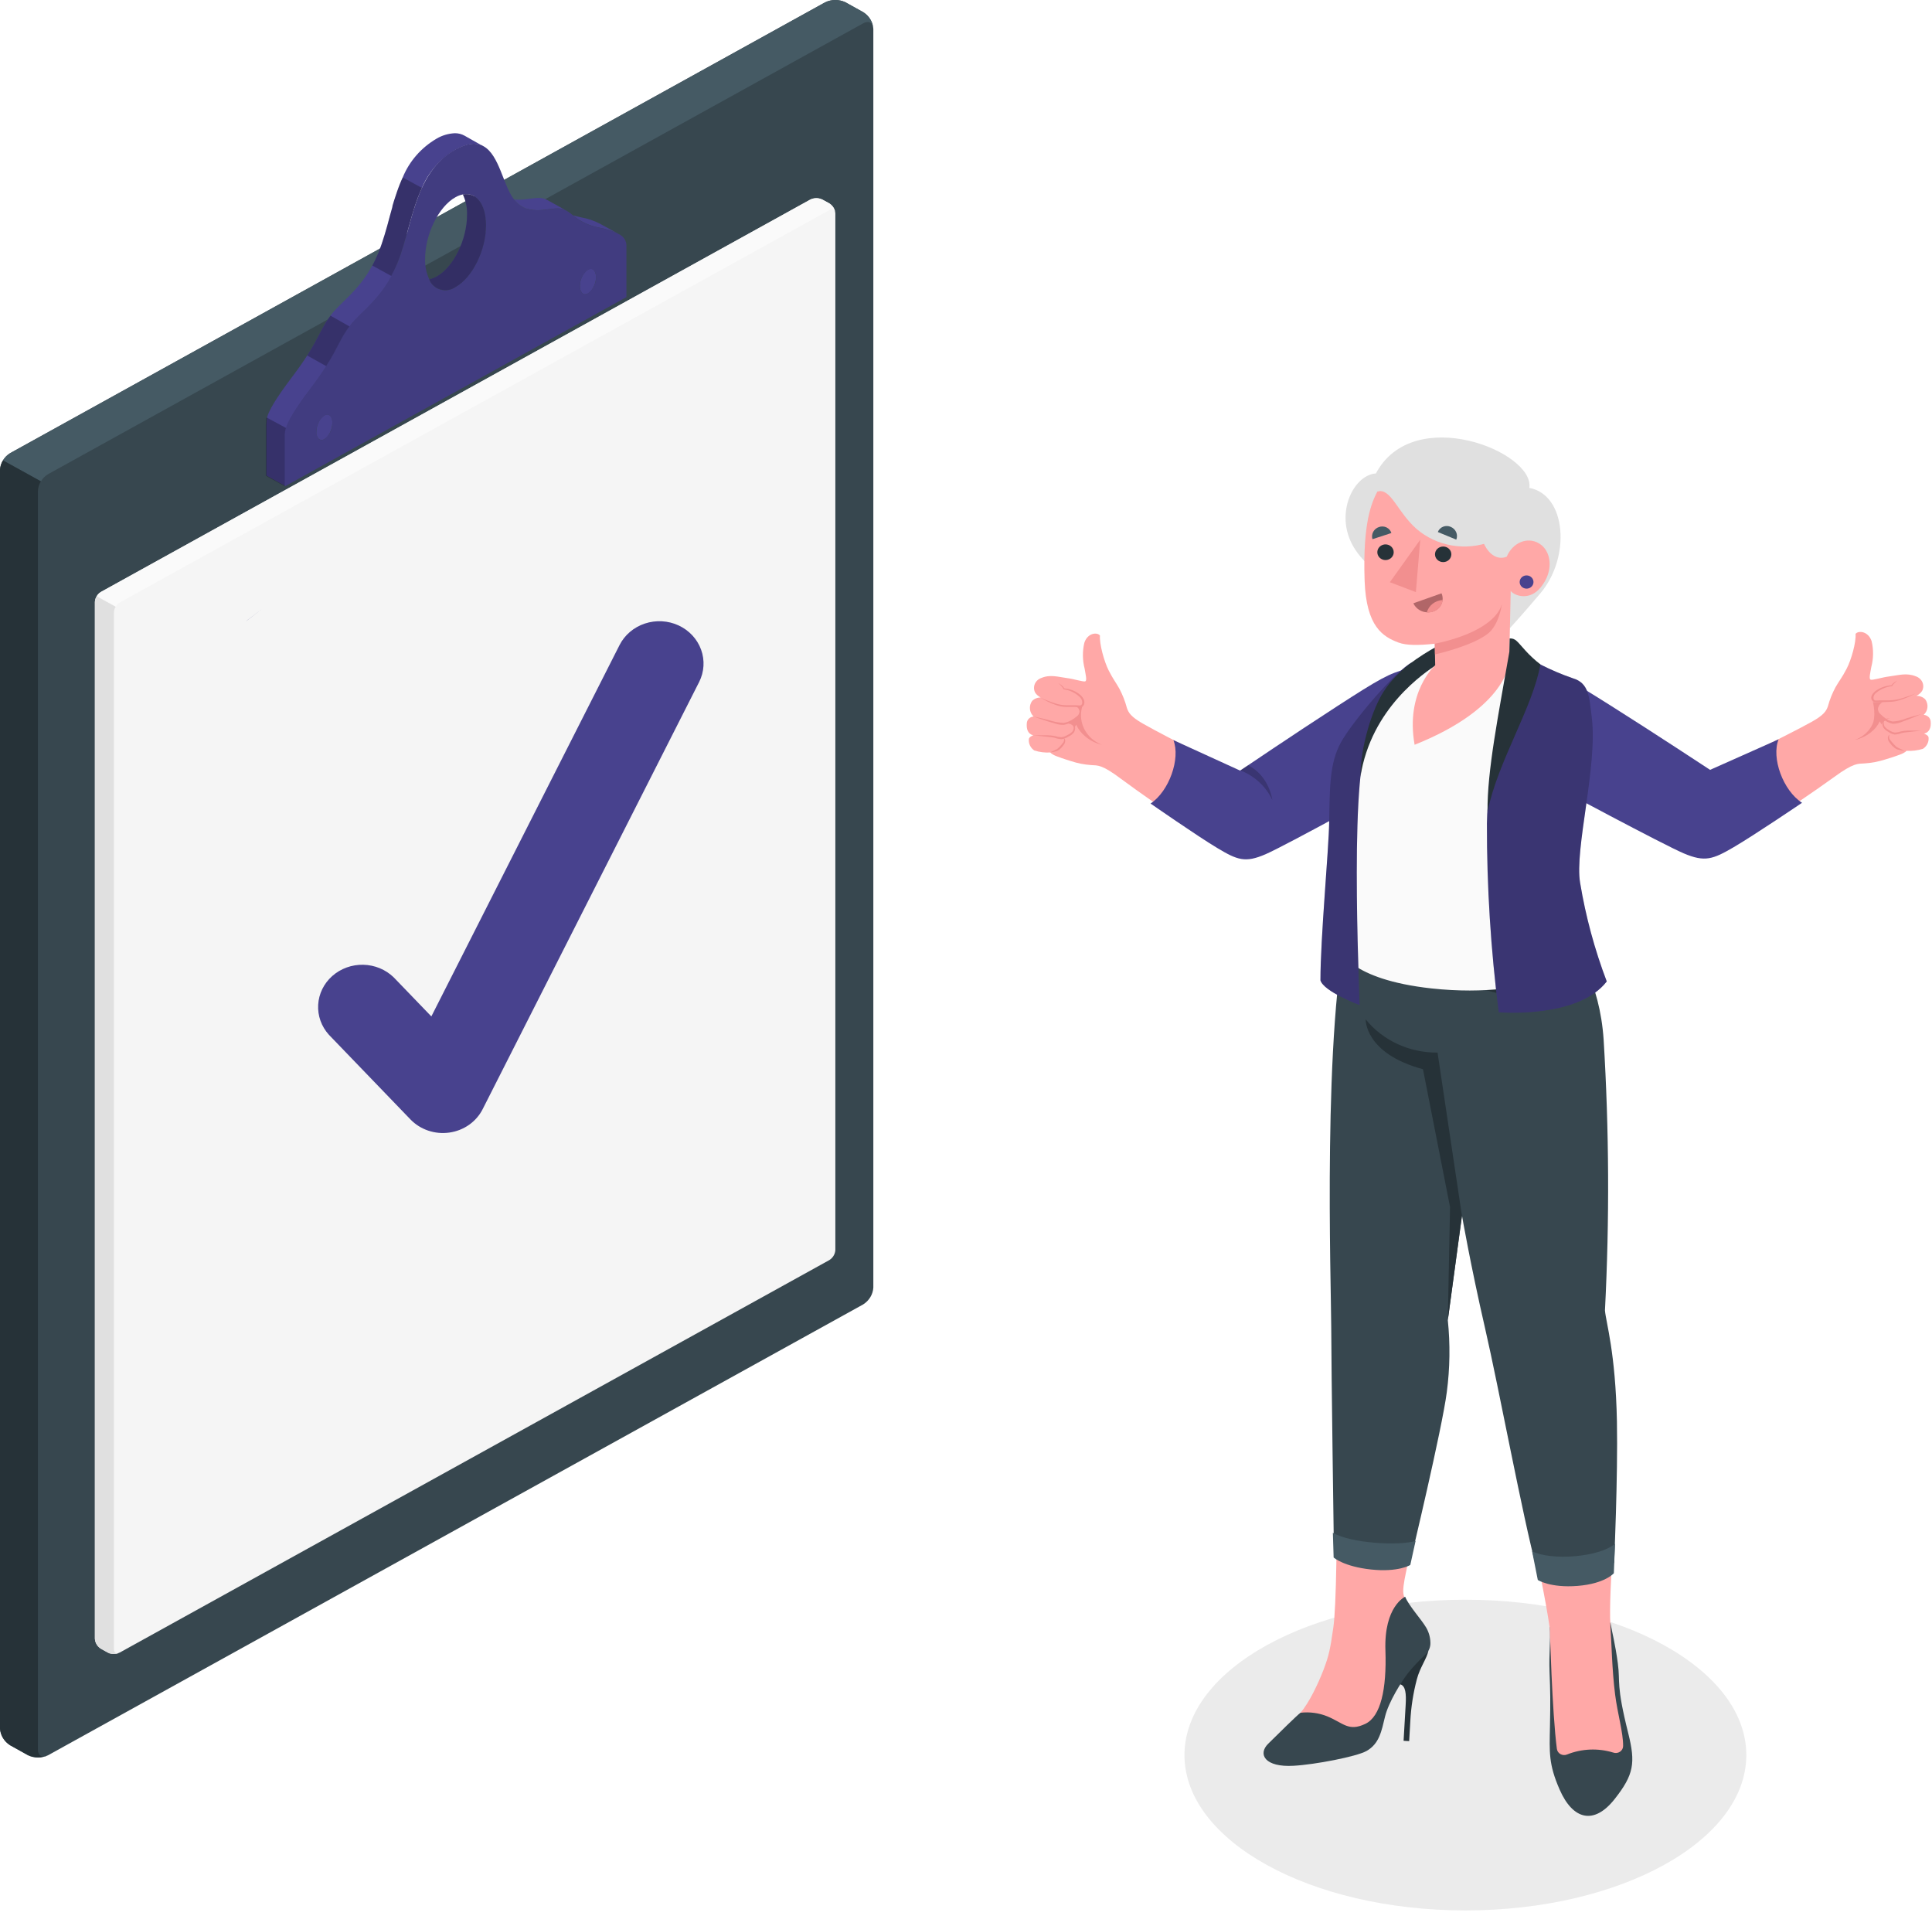
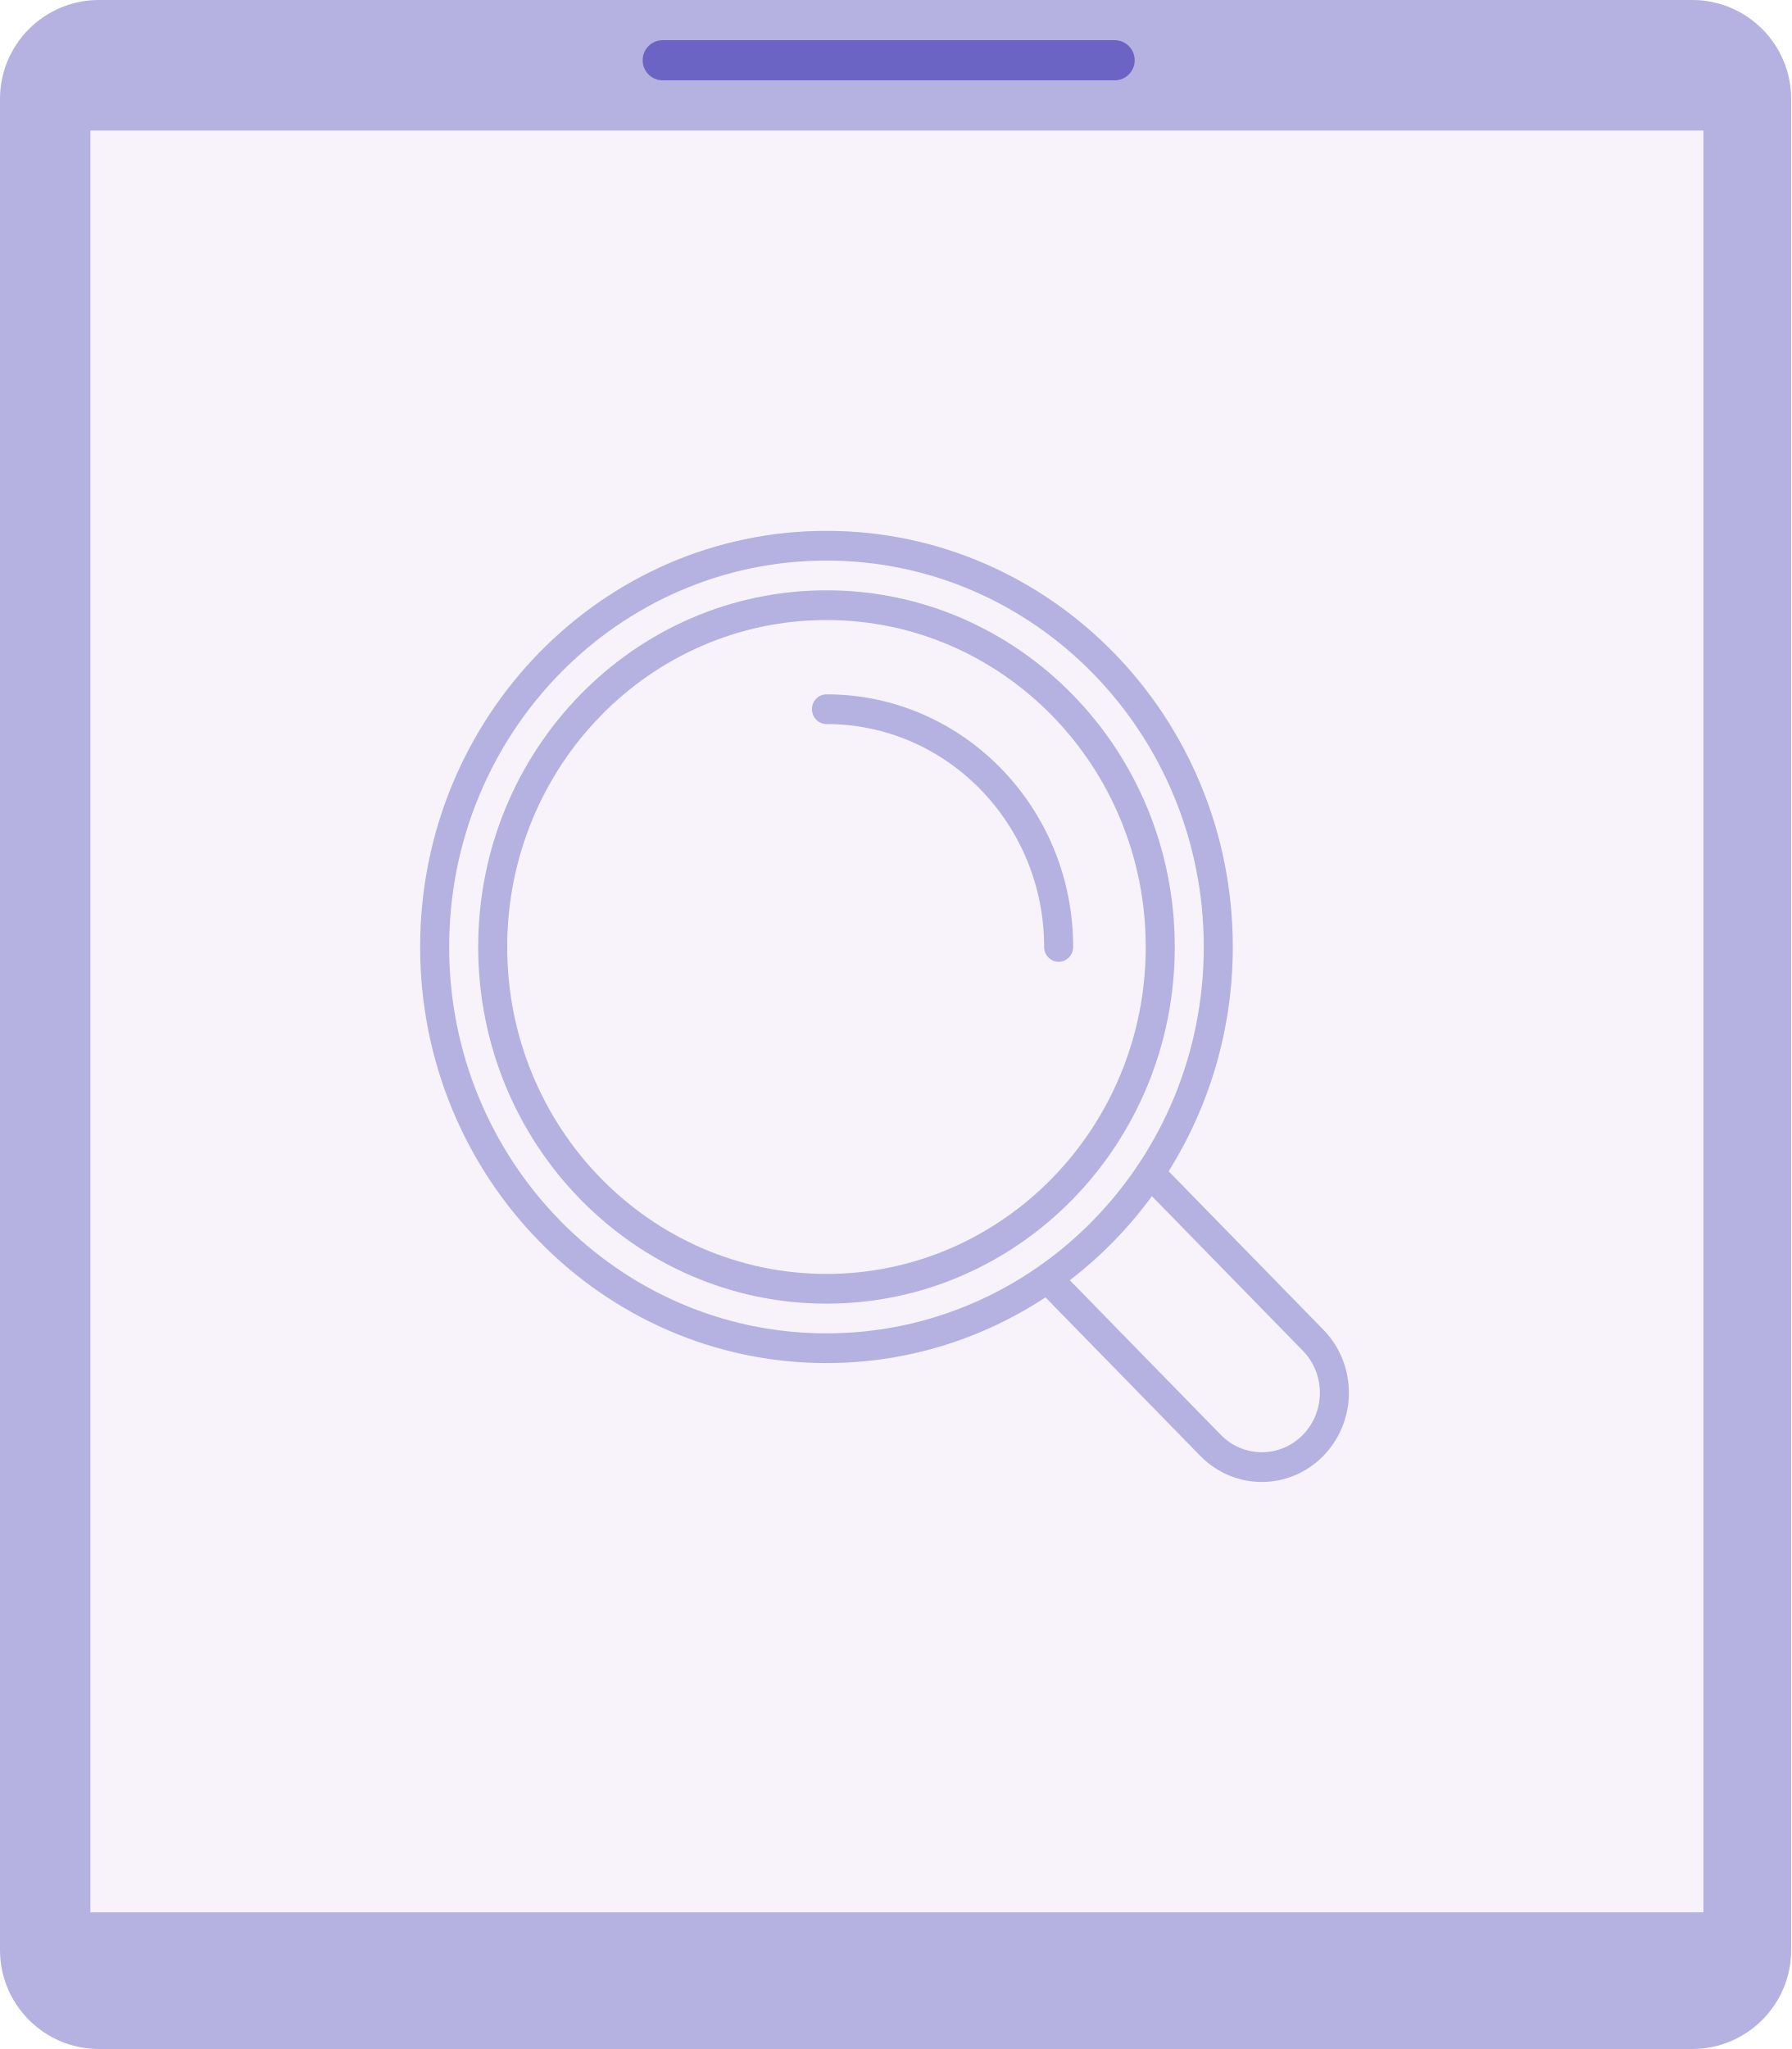
- <svg xmlns="http://www.w3.org/2000/svg" width="350" height="347" viewBox="0 0 350 347" fill="none">
-   <path d="M265.47 346.051C293.577 346.051 316.362 333.452 316.362 317.91C316.362 302.368 293.577 289.769 265.47 289.769C237.363 289.769 214.578 302.368 214.578 317.91C214.578 333.452 237.363 346.051 265.47 346.051Z" fill="#EBEBEB" />
-   <path d="M291.748 293.938C292.04 295.686 292.605 297.713 293.085 301.283C293.565 304.853 292.725 304.984 294.97 313.946C296.315 319.33 296.006 321.447 292.494 325.895C288.732 330.647 284.928 329.596 282.555 324.188C280.525 319.56 280.696 317.434 280.79 312.699C280.884 307.964 280.859 306.568 280.713 302.81C280.585 299.486 280.927 297.229 280.765 294.677L291.748 293.938Z" fill="#37474F" />
-   <path d="M292.596 306.962C292.014 302.35 291.954 297.582 291.739 294.472C291.337 287.504 293.102 273.774 292.288 263.286L273.91 261.136C274.441 265.239 279.136 283.787 280.764 294.964C280.764 294.964 281.167 310.097 282.041 316.778C282.064 316.976 282.135 317.166 282.249 317.333C282.362 317.5 282.516 317.639 282.696 317.738C282.876 317.838 283.078 317.896 283.285 317.907C283.493 317.919 283.701 317.883 283.891 317.803C286.542 316.743 289.499 316.618 292.236 317.451C292.437 317.525 292.654 317.552 292.868 317.528C293.082 317.505 293.287 317.431 293.465 317.315C293.643 317.199 293.788 317.043 293.889 316.86C293.99 316.678 294.043 316.475 294.044 316.269C294.061 313.807 293.033 310.417 292.596 306.962Z" fill="#FFA8A7" />
-   <path d="M242.176 263.672C242.245 278.165 242.091 291 241.551 294.759C241.011 298.517 240.788 299.789 239.786 302.416C238.783 305.042 237.096 308.554 235.588 310.245C235.588 310.245 231.261 314.66 232.229 315.12C233.197 315.579 242.245 316.49 246.297 315.317C250.35 314.143 250.787 310.852 252.166 304.837C253.545 298.821 254.736 290.064 254.736 290.064C254.548 289.743 254.407 289.397 254.317 289.039C253.777 287.307 255.43 282.802 255.85 278.427L242.176 263.672Z" fill="#FFA8A7" />
-   <path d="M258.763 299.018C258.497 300.421 257.238 302.013 256.672 304.196C256.017 306.689 255.621 309.237 255.49 311.804L255.284 315.382L254.273 315.325C254.273 315.325 254.53 310.795 254.65 308.809C254.77 306.823 254.65 305.362 253.656 305.091C253.699 305.091 253.853 298.764 258.763 299.018Z" fill="#263238" />
-   <path d="M254.556 289.228C255.215 290.869 257.417 293.224 258.36 294.808C258.844 295.64 259.109 296.572 259.131 297.525C259.15 297.918 259.084 298.31 258.937 298.678C258.789 299.045 258.563 299.379 258.274 299.658C257.143 300.7 256.089 301.816 255.121 302.998C253.879 304.591 251.557 308.308 250.914 310.934C250.272 313.561 249.895 315.858 247.539 317.18C245.705 318.197 238.174 319.642 234.362 319.847C229.153 320.159 227.807 317.762 229.752 315.85C231.697 313.938 235.004 310.655 235.604 310.245C237.249 310.054 238.917 310.278 240.445 310.893C243.358 312.092 244.283 313.716 247.342 312.256C250.118 310.934 251.223 306.027 250.983 298.961C250.7 290.943 254.556 289.228 254.556 289.228Z" fill="#37474F" />
-   <path d="M280.053 161.219C280.387 163.041 280.773 164.748 281.45 165.659C285.596 171.231 289.812 177.969 290.514 188.317C291.511 204.649 291.591 221.021 290.754 237.361C290.934 239.568 292.673 244.919 292.922 257.492C293.11 267.521 292.416 283.097 292.416 283.097C292.416 283.097 284.894 286.577 278.382 284.18C275.812 274.603 271.571 251.599 269.044 240.644C266.388 229.097 264.854 220.209 264.854 220.209L262.284 239.125C262.733 243.459 262.673 247.828 262.104 252.149C261.247 258.838 255.592 282.424 255.592 282.424C255.592 282.424 247.256 284.886 241.653 281.086C241.653 281.086 241.173 247.701 241.164 240.332C241.156 232.962 239.528 185.552 244.369 166.315C244.554 164.828 244.657 163.332 244.677 161.834C250.178 166.217 272.694 165.913 280.053 161.219Z" fill="#37474F" />
-   <path d="M292.57 279.634C289.708 282.096 280.969 282.744 277.551 280.979L278.587 286.191C278.587 286.191 280.841 287.668 285.81 287.266C290.779 286.864 292.364 284.968 292.364 284.968L292.57 279.634Z" fill="#455A64" />
-   <path d="M256.448 279.117C253.483 280.052 244.684 279.56 241.463 277.64L241.6 282.121C241.6 282.121 243.408 283.762 248.368 284.295C253.329 284.829 255.488 283.475 255.488 283.475L256.448 279.117Z" fill="#455A64" />
-   <path d="M264.838 220.209L260.426 190.664C257.918 190.69 255.438 190.161 253.179 189.118C250.92 188.074 248.943 186.545 247.403 184.649C247.403 184.649 247.188 190.829 257.787 193.676L262.687 218.633L262.285 239.15L264.838 220.209Z" fill="#263238" />
-   <path d="M244.446 165.954C244.446 165.954 249.784 169.844 262.37 169.343C274.956 168.843 281.073 165.035 280.987 164.822C280.598 163.802 280.311 162.75 280.13 161.678C280.13 161.498 280.062 161.334 280.045 161.219C272.685 165.913 250.169 166.217 244.686 161.834C244.686 161.834 244.617 164.715 244.438 165.938L244.446 165.954Z" fill="#263238" />
-   <path d="M271.554 165.7C270.106 168.58 267.956 174.62 267.793 178.773C269.818 179.698 272.035 180.172 274.279 180.16C274.279 180.16 275.135 172.897 273.756 166.676L271.554 165.7Z" fill="#263238" />
-   <path d="M275.237 164.116C277.465 166.496 281.303 171.724 282.665 175.663C280.987 177.09 278.996 178.139 276.839 178.732C276.839 178.732 273.892 171.986 273.412 165.642L275.237 164.116Z" fill="#263238" />
-   <path d="M246.845 125.446C241.361 128.942 228.536 137.452 224.723 140.16C224.723 140.16 211.794 133.792 207.005 131.051C204.897 129.836 204.435 129.114 204.143 128.22C203.826 127.021 203.372 125.86 202.79 124.756C202.087 123.501 201.702 123.115 200.862 121.474C200.022 119.832 199.149 116.623 199.268 115.122C198.789 114.473 197.015 114.613 196.433 116.451C196.078 117.994 196.099 119.595 196.493 121.129C196.655 122.138 196.938 123.197 196.638 123.394C196.338 123.591 194.745 123.008 193.211 122.811C191.677 122.614 190.255 122.13 188.636 122.811C188.371 122.903 188.13 123.048 187.928 123.235C187.726 123.423 187.568 123.649 187.463 123.899C187.359 124.15 187.311 124.418 187.323 124.688C187.334 124.957 187.405 125.221 187.531 125.462C187.778 125.834 188.124 126.137 188.533 126.34C188.242 126.338 187.953 126.393 187.685 126.502C187.417 126.61 187.175 126.77 186.974 126.972C186.672 127.399 186.534 127.912 186.582 128.425C186.631 128.938 186.863 129.419 187.239 129.787C186.912 129.813 186.606 129.954 186.38 130.183C186.154 130.411 186.024 130.712 186.014 131.026C185.937 131.986 186.151 132.922 187.179 133.193C187.179 133.193 186.383 133.464 186.383 133.923C186.351 134.313 186.425 134.705 186.6 135.059C186.774 135.413 187.042 135.718 187.377 135.942C188.312 136.239 189.298 136.362 190.281 136.303C190.281 136.303 190.469 136.631 191.463 137.001C191.815 137.132 192.646 137.452 194.034 137.871C195.21 138.26 196.434 138.5 197.675 138.585C198.883 138.667 199.568 138.437 203.098 141.088C205.369 142.795 214.236 149.081 218.965 152.068C226.145 156.598 227.216 155.417 234.267 151.527C241.319 147.637 251.548 141.851 251.548 141.851L257.863 121.334C257.863 121.334 253.219 121.351 246.845 125.446Z" fill="#FFA8A7" />
-   <path d="M191.721 123.73C191.943 123.853 192.152 123.996 192.346 124.157C192.545 124.325 192.716 124.521 192.852 124.74L192.792 124.691C193.931 124.776 195.005 125.234 195.833 125.987C196.042 126.189 196.21 126.425 196.33 126.685C196.466 126.965 196.487 127.285 196.39 127.579C196.335 127.735 196.237 127.874 196.107 127.982C195.96 128.08 195.781 128.126 195.602 128.113C195.302 128.113 195.045 128.113 194.745 128.055C194.214 128.055 193.657 128.055 193.1 128.055C192.532 128.041 191.971 127.939 191.438 127.752C190.389 127.406 189.39 126.934 188.465 126.348C188.951 126.595 189.455 126.809 189.973 126.989C190.487 127.177 190.992 127.374 191.515 127.514C192.035 127.651 192.57 127.728 193.109 127.744C193.648 127.744 194.197 127.744 194.762 127.744C195.045 127.744 195.328 127.785 195.576 127.785C195.824 127.785 195.927 127.719 196.03 127.481C196.074 127.251 196.055 127.014 195.973 126.794C195.892 126.574 195.752 126.378 195.567 126.225C194.798 125.498 193.809 125.021 192.74 124.863H192.697C192.59 124.649 192.449 124.452 192.277 124.28C192.109 124.082 191.923 123.898 191.721 123.73Z" fill="#F28F8F" />
-   <path d="M194.583 127.875C194.831 127.862 195.077 127.928 195.282 128.061C195.488 128.194 195.643 128.388 195.723 128.614C195.795 128.851 195.793 129.104 195.717 129.34C195.64 129.576 195.494 129.786 195.294 129.943C194.609 130.644 193.709 131.118 192.724 131.297C192.227 131.312 191.732 131.245 191.259 131.1C190.796 130.969 190.351 130.838 189.897 130.69C188.997 130.403 188.097 130.116 187.215 129.779C188.149 129.968 189.065 130.198 189.982 130.427C190.853 130.726 191.766 130.9 192.69 130.944C193.135 130.878 193.564 130.737 193.958 130.526C194.36 130.304 194.738 130.046 195.089 129.754C195.265 129.633 195.401 129.466 195.48 129.272C195.559 129.078 195.578 128.867 195.534 128.663C195.481 128.453 195.361 128.264 195.191 128.123C195.02 127.981 194.808 127.895 194.583 127.875Z" fill="#F28F8F" />
-   <path d="M193.236 131.027C193.456 130.988 193.682 130.994 193.899 131.045C194.116 131.095 194.32 131.19 194.496 131.322C194.585 131.401 194.656 131.498 194.703 131.606C194.75 131.713 194.773 131.829 194.77 131.946C194.758 132.17 194.702 132.389 194.607 132.594C194.346 132.95 193.991 133.233 193.579 133.415C193.202 133.669 192.767 133.832 192.311 133.891C191.866 133.865 191.427 133.776 191.009 133.628C190.595 133.549 190.178 133.491 189.758 133.456C188.901 133.366 188.044 133.292 187.188 133.185C188.044 133.185 188.901 133.185 189.758 133.185C190.195 133.193 190.631 133.237 191.06 133.316C191.451 133.44 191.857 133.515 192.268 133.538C192.667 133.489 193.049 133.351 193.382 133.136C193.748 132.975 194.072 132.74 194.333 132.446C194.418 132.275 194.476 132.092 194.504 131.905C194.518 131.817 194.51 131.728 194.482 131.644C194.454 131.56 194.406 131.484 194.342 131.421C194.039 131.159 193.644 131.018 193.236 131.027Z" fill="#F28F8F" />
-   <path d="M192.681 133.644C192.759 133.697 192.825 133.764 192.875 133.841C192.925 133.919 192.958 134.005 192.972 134.096C192.984 134.283 192.952 134.471 192.878 134.646C192.707 134.942 192.5 135.217 192.261 135.466C192.133 135.59 191.999 135.708 191.858 135.819C191.711 135.938 191.539 136.025 191.353 136.073C191.012 136.18 190.657 136.244 190.299 136.262L191.241 135.819C191.385 135.756 191.518 135.673 191.635 135.573C191.759 135.464 191.876 135.349 191.987 135.228C192.215 134.993 192.427 134.743 192.621 134.481C192.708 134.36 192.76 134.218 192.771 134.071C192.781 133.923 192.75 133.776 192.681 133.644Z" fill="#F28F8F" />
-   <path d="M196.218 127.522C195.658 128.938 195.704 130.507 196.346 131.89C196.988 133.273 198.173 134.358 199.645 134.909C198.527 134.655 197.491 134.142 196.629 133.415C195.907 132.836 195.338 132.102 194.967 131.273L194.616 131.888C194.496 131.486 194.479 131.158 193.459 131.002C194.016 130.723 194.534 130.379 195.001 129.976C195.447 129.5 196.115 128.745 195.001 127.925C195.263 127.958 195.528 127.958 195.789 127.925C195.846 127.929 195.903 127.922 195.957 127.904C196.011 127.886 196.06 127.856 196.1 127.818C196.141 127.78 196.173 127.734 196.193 127.683C196.213 127.632 196.222 127.577 196.218 127.522Z" fill="#F28F8F" />
-   <path d="M212.574 134.063C213.885 137.395 211.803 143.329 208.436 145.553C208.436 145.553 216.832 151.396 220.499 153.595C224.166 155.795 225.579 156.336 229.281 154.728C232.982 153.119 252.456 142.377 252.456 142.377L258.891 120.694C258.891 120.694 257.939 120.465 254.838 121.195C251.736 121.925 249.843 123.009 242.252 127.916C234.661 132.824 224.663 139.586 224.663 139.586L212.574 134.063Z" fill="#48428E" />
-   <path opacity="0.2" d="M224.689 139.545C227.275 140.545 229.354 142.466 230.49 144.904C230.49 144.904 229.959 140.514 226.069 138.61L224.689 139.545Z" fill="black" />
-   <path d="M287.312 125.144C292.941 128.64 306.107 137.15 310.021 139.858C310.021 139.858 323.294 133.49 328.21 130.749C330.374 129.534 330.849 128.812 331.148 127.918C331.473 126.719 331.939 125.558 332.537 124.454C333.259 123.199 333.655 122.813 334.516 121.172C335.378 119.53 336.276 116.321 336.152 114.82C336.645 114.171 338.466 114.311 339.064 116.149C339.427 117.692 339.406 119.293 339.002 120.827C338.835 121.836 338.545 122.895 338.853 123.092C339.16 123.289 340.796 122.706 342.371 122.509C343.945 122.312 345.405 121.828 347.067 122.509C347.339 122.601 347.587 122.746 347.794 122.933C348.001 123.121 348.164 123.347 348.271 123.597C348.378 123.848 348.428 124.116 348.416 124.386C348.404 124.655 348.331 124.919 348.202 125.16C347.948 125.532 347.593 125.835 347.173 126.038C347.472 126.036 347.768 126.091 348.043 126.2C348.319 126.308 348.567 126.468 348.774 126.67C349.083 127.097 349.225 127.61 349.176 128.123C349.126 128.636 348.888 129.117 348.501 129.485C348.837 129.511 349.151 129.652 349.384 129.881C349.616 130.109 349.749 130.41 349.759 130.724C349.838 131.684 349.618 132.62 348.563 132.891C348.563 132.891 349.381 133.162 349.381 133.621C349.414 134.011 349.337 134.403 349.158 134.757C348.979 135.111 348.704 135.416 348.36 135.64C347.4 135.937 346.388 136.06 345.379 136.001C345.379 136.001 345.185 136.329 344.165 136.699C343.804 136.83 342.951 137.15 341.526 137.569C340.319 137.958 339.062 138.198 337.788 138.283C336.548 138.365 335.845 138.135 332.221 140.786C329.89 142.493 320.787 148.779 315.932 151.766C308.561 156.296 307.462 155.115 300.223 151.225C292.985 147.335 282.483 141.549 282.483 141.549L276.001 121.032C276.001 121.032 280.768 121.048 287.312 125.144Z" fill="#FFA8A7" />
-   <path d="M322.209 133.925C320.863 137.257 323 143.191 326.457 145.415C326.457 145.415 317.838 151.258 314.073 153.458C310.309 155.657 308.858 156.199 305.058 154.59C301.258 152.982 281.267 142.239 281.267 142.239L274.661 120.557C274.661 120.557 275.638 120.327 278.821 121.057C282.005 121.788 283.949 122.871 291.742 127.779C299.534 132.686 309.799 139.449 309.799 139.449L322.209 133.925Z" fill="#48428E" />
-   <path d="M343.738 123.272C343.515 123.382 343.306 123.509 343.112 123.653C342.912 123.803 342.741 123.978 342.605 124.173L342.665 124.129C341.524 124.205 340.448 124.614 339.618 125.287C339.409 125.467 339.24 125.678 339.12 125.909C338.984 126.16 338.963 126.445 339.06 126.708C339.115 126.847 339.213 126.971 339.343 127.067C339.491 127.154 339.67 127.196 339.85 127.184C340.15 127.184 340.391 127.252 340.691 127.201C341.223 127.201 341.798 127.133 342.356 127.133C342.925 127.12 343.487 127.028 344.021 126.862C345.072 126.553 346.073 126.132 347 125.609C346.513 125.829 346.008 126.02 345.489 126.18C344.974 126.349 344.468 126.525 343.944 126.649C343.424 126.772 342.888 126.84 342.348 126.854C341.807 126.854 341.258 126.854 340.691 126.854C340.408 126.854 340.125 126.891 339.876 126.891C339.627 126.891 339.524 126.832 339.421 126.62C339.377 126.415 339.396 126.203 339.477 126.007C339.559 125.81 339.699 125.635 339.884 125.499C340.655 124.85 341.646 124.424 342.717 124.283H342.76C342.867 124.092 343.009 123.917 343.18 123.763C343.349 123.586 343.536 123.422 343.738 123.272Z" fill="#F28F8F" />
-   <path d="M341.114 127.188C340.882 127.173 340.653 127.248 340.461 127.4C340.268 127.553 340.124 127.774 340.049 128.032C339.982 128.303 339.984 128.591 340.055 128.861C340.126 129.131 340.263 129.371 340.45 129.55C341.09 130.351 341.931 130.893 342.852 131.097C343.316 131.114 343.779 131.038 344.221 130.872C344.653 130.722 345.07 130.572 345.494 130.403C346.335 130.075 347.175 129.747 348 129.363C347.127 129.578 346.271 129.841 345.414 130.103C344.6 130.445 343.747 130.644 342.884 130.694C342.467 130.618 342.066 130.457 341.699 130.216C341.323 129.963 340.969 129.668 340.642 129.335C340.477 129.196 340.35 129.005 340.276 128.784C340.202 128.562 340.184 128.321 340.225 128.088C340.275 127.848 340.387 127.632 340.546 127.471C340.706 127.309 340.904 127.21 341.114 127.188Z" fill="#F28F8F" />
-   <path d="M342.416 130.147C342.213 130.107 342.005 130.113 341.804 130.165C341.604 130.217 341.416 130.313 341.253 130.447C341.171 130.528 341.106 130.626 341.062 130.735C341.018 130.844 340.997 130.962 341 131.081C341.012 131.308 341.063 131.531 341.151 131.739C341.392 132.1 341.719 132.388 342.1 132.573C342.447 132.831 342.849 132.997 343.27 133.056C343.681 133.03 344.086 132.94 344.472 132.789C344.854 132.709 345.24 132.65 345.627 132.614C346.418 132.523 347.209 132.448 348 132.339C347.209 132.339 346.418 132.339 345.627 132.339C345.224 132.347 344.821 132.392 344.425 132.473C344.064 132.598 343.689 132.674 343.31 132.698C342.941 132.648 342.589 132.508 342.282 132.289C341.944 132.126 341.644 131.887 341.404 131.589C341.325 131.415 341.272 131.23 341.245 131.039C341.233 130.95 341.24 130.86 341.266 130.774C341.292 130.689 341.337 130.611 341.396 130.547C341.675 130.281 342.04 130.138 342.416 130.147Z" fill="#F28F8F" />
-   <path d="M342.329 133.056C342.242 133.115 342.168 133.19 342.112 133.277C342.056 133.364 342.019 133.461 342.003 133.562C341.989 133.773 342.025 133.983 342.108 134.179C342.3 134.511 342.532 134.819 342.8 135.099C342.944 135.238 343.094 135.37 343.252 135.494C343.416 135.628 343.61 135.726 343.818 135.78C344.201 135.9 344.598 135.971 345 135.991L343.943 135.494C343.782 135.424 343.633 135.331 343.501 135.218C343.363 135.096 343.231 134.967 343.107 134.832C342.852 134.568 342.614 134.288 342.397 133.995C342.298 133.858 342.24 133.699 342.228 133.534C342.216 133.369 342.251 133.204 342.329 133.056Z" fill="#F28F8F" />
-   <path d="M339 126.208C339.543 127.52 339.822 129.953 339.2 131.236C338.577 132.518 337.428 133.524 336 134.034C337.084 133.799 338.089 133.323 338.925 132.649C339.625 132.112 340.178 131.432 340.537 130.663L340.878 131.234C340.994 130.861 341.011 130.557 342 130.412C341.46 130.154 340.957 129.834 340.504 129.461C340.072 129.02 339.92 127.947 341 127.186C340.746 127.216 340.254 127.216 340 127.186C339.945 127.19 339.552 127.203 339.5 127.186C339.448 127.169 339.388 127.195 339.348 127.159C339.309 127.124 339.298 127.186 339.348 127.334C339.328 127.287 338.996 126.258 339 126.208Z" fill="#F28F8F" />
-   <path d="M269.026 117.953L280.549 121.391C282.528 122.04 289.973 126.406 287.403 137.181C286.546 140.751 285.364 145.757 284.302 150.755C283.488 154.571 286.469 161.924 288.885 173.635C288.885 173.635 278.998 181.169 259.361 179.044C244.376 177.402 242.757 172.051 242.757 172.051C243.168 158.691 244.402 153.529 244.376 148.449C242.866 146.366 242.07 143.885 242.097 141.35C241.995 136.59 243.305 134.03 247.761 128.63C250.283 125.561 253.011 122.653 255.926 119.922L269.026 117.953Z" fill="#FAFAFA" />
-   <path d="M247.701 134.571C244.274 142.13 246.571 185.264 246.262 182.031C246.262 182.031 239.811 179.635 239.211 177.575C239.211 169.803 240.702 154.202 240.796 148.851C240.907 142.721 240.839 138.281 242.904 134.514C244.968 130.747 252.799 121.506 255.892 119.906C252.714 122.581 249.029 130.041 247.701 134.571Z" fill="#48428E" />
-   <g opacity="0.2">
-     <path d="M247.701 134.572C244.274 142.13 246.571 185.265 246.262 182.031C246.262 182.031 239.811 179.635 239.211 177.575C239.211 169.803 240.702 154.202 240.796 148.852C240.907 142.721 240.839 138.281 242.904 134.514C244.968 130.748 252.799 121.507 255.892 119.906C252.714 122.582 249.029 130.042 247.701 134.572Z" fill="black" />
-   </g>
-   <path d="M260.331 120.357C258.155 121.785 248.387 128.211 246.451 140.726C246.451 135.203 248.619 128.416 250.675 125.249C253.185 121.342 257.306 118.757 260.254 117.116L260.331 120.357Z" fill="#263238" />
-   <path d="M273.405 118.084C273.506 118.919 273.506 119.761 273.405 120.595C273.302 122.943 269.438 140.661 269.37 149.163C269.346 160.591 270.061 172.009 271.512 183.352C271.512 183.352 285.811 184.592 291.08 177.78C288.881 171.991 287.266 166.014 286.257 159.93C285.203 153.8 289.461 138.806 288.364 129.935C287.902 126.225 287.867 123.73 284.937 122.861C282.903 122.158 280.925 121.316 279.017 120.341L273.405 118.084Z" fill="#48428E" />
-   <g opacity="0.2">
-     <path d="M273.403 118.084C273.504 118.919 273.504 119.761 273.403 120.595C273.3 122.943 269.436 140.661 269.368 149.163C269.344 160.591 270.059 172.009 271.51 183.352C271.51 183.352 285.809 184.592 291.078 177.78C288.879 171.991 287.264 166.014 286.255 159.93C285.201 153.8 289.459 138.806 288.362 129.935C287.9 126.225 287.865 123.73 284.935 122.861C282.901 122.158 280.923 121.316 279.015 120.341L273.403 118.084Z" fill="black" />
-   </g>
-   <path d="M249.261 85.758C245.071 86.02 241.421 93.587 245.619 99.709C253.065 110.616 270.234 104.839 270.234 104.839L273.524 113.792C273.524 113.792 275.957 111.149 279.05 107.473C284.611 100.907 283.763 89.631 277.054 88.376C278.048 81.851 256.046 72.972 249.261 85.758Z" fill="#E0E0E0" />
-   <path d="M249.519 89.041C248.533 90.969 246.845 94.531 247.214 105.192C247.505 113.522 250.529 115.343 253.383 116.402C254.779 116.919 256.93 116.919 259.92 116.607L259.997 120.514C259.997 120.514 254.556 125.282 256.27 134.908C273.114 128.179 273.405 119.947 273.405 119.947L273.679 107.03C274.228 107.851 277.021 108.967 279.111 106.398C281.579 103.378 281.03 99.775 278.837 98.446C276.644 97.116 273.962 98.38 272.96 100.842C270.595 101.786 267.459 99.43 267.613 90.674C264.726 89.23 259.106 91.273 257.332 91.076C254.556 90.814 252.312 87.621 249.519 89.041Z" fill="#FFA8A7" />
-   <path d="M249.518 89.04C251.951 88.302 253.107 92.701 256.586 95.778C258.396 97.35 260.633 98.399 263.038 98.805C265.444 99.212 267.921 98.959 270.183 98.076C270.183 97.682 271.982 90.165 265.154 86.702C258.325 83.238 251.128 84.691 249.518 89.04Z" fill="#E0E0E0" />
-   <path d="M277.791 105.249C277.827 105.484 277.79 105.723 277.684 105.938C277.578 106.153 277.408 106.332 277.196 106.454C276.983 106.576 276.738 106.634 276.49 106.622C276.243 106.61 276.005 106.528 275.806 106.386C275.607 106.245 275.457 106.049 275.374 105.826C275.292 105.602 275.28 105.36 275.341 105.13C275.403 104.9 275.534 104.693 275.718 104.534C275.902 104.376 276.132 104.273 276.377 104.24C276.704 104.195 277.036 104.276 277.301 104.465C277.566 104.654 277.742 104.936 277.791 105.249Z" fill="#48428E" />
-   <path d="M259.92 116.607C267.237 115.097 271.332 112.249 272.086 109.41C272.086 109.41 271.623 113.119 269.567 114.761C266.688 117.05 259.954 118.544 259.954 118.544L259.92 116.607Z" fill="#F28F8F" />
-   <path d="M256.047 109.278L261.145 107.473C261.282 107.781 261.352 108.114 261.35 108.449C261.348 108.785 261.275 109.117 261.135 109.424C260.994 109.731 260.79 110.008 260.534 110.237C260.277 110.466 259.975 110.642 259.645 110.755C258.962 110.991 258.21 110.97 257.542 110.696C256.875 110.421 256.34 109.915 256.047 109.278Z" fill="#B16668" />
-   <path d="M258.479 110.936C258.873 110.965 259.27 110.915 259.644 110.788C260.11 110.633 260.519 110.352 260.823 109.979C261.127 109.607 261.312 109.158 261.357 108.688C260.691 108.722 260.053 108.959 259.535 109.363C259.018 109.767 258.648 110.318 258.479 110.936Z" fill="#F28F8F" />
-   <path d="M261.445 101.819C262.264 101.819 262.927 101.187 262.927 100.407C262.927 99.628 262.264 98.996 261.445 98.996C260.627 98.996 259.963 99.628 259.963 100.407C259.963 101.187 260.627 101.819 261.445 101.819Z" fill="#263238" />
-   <path d="M252.482 100.013C252.485 100.294 252.401 100.571 252.24 100.806C252.08 101.042 251.849 101.226 251.579 101.336C251.308 101.446 251.01 101.477 250.721 101.424C250.433 101.371 250.167 101.237 249.958 101.039C249.749 100.841 249.606 100.588 249.547 100.312C249.489 100.037 249.517 99.75 249.629 99.49C249.74 99.23 249.93 99.007 250.174 98.85C250.419 98.693 250.706 98.61 251 98.61C251.193 98.609 251.385 98.644 251.564 98.714C251.743 98.784 251.907 98.887 252.044 99.017C252.182 99.148 252.291 99.303 252.366 99.473C252.442 99.644 252.481 99.828 252.482 100.013Z" fill="#263238" />
-   <path d="M257.29 97.765L256.501 107.252L251.789 105.463L257.29 97.765Z" fill="#F28F8F" />
-   <path d="M248.634 97.666L252.061 96.55C251.997 96.334 251.886 96.133 251.737 95.96C251.588 95.786 251.403 95.644 251.195 95.541C250.986 95.439 250.757 95.379 250.523 95.365C250.289 95.35 250.054 95.382 249.834 95.458C249.375 95.607 248.994 95.92 248.771 96.331C248.547 96.743 248.498 97.221 248.634 97.666Z" fill="#455A64" />
-   <path d="M263.818 97.748L260.477 96.369C260.557 96.154 260.683 95.957 260.847 95.791C261.011 95.626 261.21 95.494 261.43 95.406C261.65 95.318 261.887 95.275 262.126 95.28C262.364 95.285 262.599 95.337 262.816 95.434C263.261 95.622 263.614 95.967 263.801 96.398C263.988 96.829 263.994 97.313 263.818 97.748Z" fill="#455A64" />
-   <path d="M273.491 115.647C274.587 115.598 274.879 116.246 276.327 117.822C277.154 118.738 278.066 119.581 279.051 120.341C277.715 128.138 271.34 137.863 269.481 147.021C269.395 139.635 271.469 129.41 273.431 118.085L273.491 115.647Z" fill="#263238" />
-   <path d="M5.041 317.941L1.83 316.129C1.299 315.793 0.856 315.342 0.539 314.813C0.221 314.284 0.036 313.692 0 313.083L0 85.124C0.038 84.516 0.223 83.925 0.541 83.398C0.859 82.871 1.3 82.422 1.83 82.087L149.491 0.417C150.06 0.143 150.689 0 151.326 0C151.963 0 152.592 0.143 153.162 0.417L156.373 2.199C156.905 2.533 157.348 2.982 157.668 3.509C157.987 4.036 158.174 4.627 158.213 5.236L158.213 233.234C158.176 233.844 157.99 234.437 157.67 234.966C157.35 235.495 156.906 235.945 156.373 236.28L8.712 317.941C8.143 318.215 7.514 318.358 6.877 318.358C6.239 318.358 5.611 318.215 5.041 317.941Z" fill="#37474F" />
-   <path d="M158.193 4.951C158.06 4.05 157.293 3.717 156.373 4.227L8.713 85.888C8.17 86.207 7.723 86.656 7.414 87.19L0.532 83.39C0.844 82.858 1.29 82.41 1.831 82.087L149.491 0.416C150.061 0.142 150.689 -0 151.327 -0C151.964 -0 152.593 0.142 153.162 0.416L156.373 2.199C156.865 2.506 157.282 2.911 157.596 3.385C157.91 3.86 158.114 4.394 158.193 4.951Z" fill="#455A64" />
-   <path d="M8.385 318.087C8.352 318.095 8.316 318.095 8.283 318.087L8.089 318.156H8.017C7.905 318.156 7.792 318.215 7.68 318.244C6.952 318.379 6.2 318.325 5.501 318.087C5.361 318.039 5.224 317.98 5.092 317.911L1.83 316.128C1.299 315.792 0.856 315.342 0.539 314.813C0.221 314.284 0.036 313.691 0 313.082L0 85.123C0.022 84.512 0.205 83.916 0.532 83.39L7.414 87.19C7.081 87.714 6.894 88.311 6.872 88.924L6.872 316.932C6.855 317.259 6.952 317.583 7.148 317.852C7.272 317.989 7.434 318.089 7.614 318.143C7.795 318.196 7.987 318.201 8.17 318.156L8.385 318.087Z" fill="#263238" />
-   <path d="M60.158 75.975C60.11 75.736 59.997 75.513 59.831 75.329L59.708 75.231C59.611 75.161 59.498 75.115 59.378 75.098C59.259 75.081 59.136 75.093 59.023 75.133C58.931 75.154 58.845 75.19 58.767 75.24C58.313 75.54 57.958 75.958 57.745 76.445C57.471 76.997 57.325 77.598 57.315 78.208C57.274 78.665 57.421 79.118 57.724 79.472C57.859 79.596 58.034 79.672 58.221 79.687C58.407 79.701 58.593 79.653 58.747 79.55C58.966 79.424 59.159 79.261 59.319 79.07C59.465 78.888 59.595 78.695 59.708 78.492C60.022 77.903 60.193 77.254 60.209 76.592C60.215 76.385 60.197 76.178 60.158 75.975ZM84.168 24.581C83.635 24.281 83.027 24.125 82.409 24.13C81.236 24.183 80.096 24.52 79.096 25.11C76.305 26.746 74.15 29.213 72.96 32.133C72.766 32.544 72.582 32.975 72.418 33.396C72.255 33.818 72.081 34.248 71.938 34.689C71.795 35.13 71.631 35.571 71.498 36.012C71.447 36.158 71.406 36.315 71.355 36.452L71.089 37.344C71.094 37.386 71.094 37.429 71.089 37.471C70.936 38.01 70.793 38.568 70.629 39.117C70.547 39.42 70.476 39.704 70.394 39.998L70.159 40.87C69.831 42.035 69.504 43.152 69.136 44.22L68.901 44.866C68.788 45.17 68.676 45.474 68.553 45.767C68.43 46.061 68.359 46.218 68.267 46.424C68.114 46.786 67.95 47.129 67.776 47.462C67.602 47.795 67.561 47.883 67.449 48.089C64.862 52.849 61.702 54.71 59.871 57.159C58.266 59.294 57.826 60.999 55.658 64.378C54.973 65.455 54.114 66.699 52.989 68.188C49.871 72.302 48.756 74.339 48.378 75.573C48.374 75.606 48.374 75.639 48.378 75.671C48.378 75.769 48.378 75.858 48.306 75.946C48.302 75.975 48.302 76.005 48.306 76.034C48.302 76.112 48.302 76.191 48.306 76.269C48.27 76.509 48.253 76.751 48.255 76.994V86.142L51.691 88.043V78.884C51.682 78.406 51.755 77.93 51.906 77.474C52.284 76.24 53.388 74.212 56.517 70.098C57.642 68.6 58.501 67.356 59.186 66.278C61.334 62.909 61.794 61.194 63.399 59.079C65.23 56.62 68.39 54.769 70.977 49.999C71.35 49.266 71.681 48.514 71.969 47.746C73.625 43.828 74.372 38.548 76.407 34.111C77.594 31.195 79.75 28.734 82.542 27.108C84.638 25.952 86.172 25.854 87.348 26.383L84.168 24.581ZM99.231 36.276C98.945 36.12 98.639 36.002 98.32 35.923C97.022 35.63 95.089 36.354 93.146 36.139C95.876 39.518 99.67 37.344 101.756 37.824C102.081 37.898 102.391 38.02 102.677 38.186L99.231 36.276ZM106.511 48.843C106.409 48.903 106.313 48.972 106.225 49.049L106.082 49.186L105.949 49.333C105.375 50.043 105.059 50.913 105.049 51.811C105.015 52.262 105.157 52.709 105.448 53.065C105.487 53.1 105.528 53.132 105.57 53.163C105.665 53.232 105.777 53.278 105.895 53.295C106.013 53.312 106.133 53.3 106.245 53.261C106.34 53.239 106.43 53.203 106.511 53.153C106.613 53.094 106.706 53.016 106.808 52.947C106.956 52.814 107.09 52.666 107.207 52.506C107.693 51.825 107.96 51.021 107.974 50.195C107.974 49.01 107.319 48.392 106.511 48.843ZM108.761 40.566C107.657 39.977 106.458 39.569 105.213 39.361C104.681 39.244 104.19 39.117 103.791 38.989C105.159 40.156 106.836 40.938 108.638 41.252C109.732 41.456 110.796 41.785 111.808 42.231L108.761 40.566Z" fill="#48428E" />
-   <path d="M112.085 42.398L111.808 42.241C110.797 41.794 109.732 41.466 108.638 41.262C106.836 40.95 105.158 40.167 103.791 38.999C103.449 38.696 103.076 38.427 102.677 38.196C102.391 38.034 102.08 37.915 101.757 37.843C99.711 37.363 95.877 39.538 93.157 36.159L93.065 36.051C91.163 33.592 90.467 28.107 87.614 26.501L87.328 26.344C86.152 25.815 84.618 25.913 82.522 27.069C74.965 31.251 74.709 41.183 71.989 47.717C69.269 54.25 65.404 56.297 63.308 59.108C61.211 61.919 61.068 64.006 56.415 70.137C51.763 76.269 51.589 77.778 51.589 78.953V88.101L113.475 53.819V44.67C113.513 44.201 113.399 43.732 113.151 43.326C112.902 42.92 112.53 42.596 112.085 42.398ZM58.767 79.55C57.959 80.001 57.315 79.403 57.315 78.209C57.307 77.645 57.434 77.087 57.686 76.578C57.937 76.069 58.307 75.621 58.767 75.27C59.575 74.819 60.219 75.427 60.219 76.622C60.227 77.184 60.101 77.74 59.849 78.248C59.597 78.755 59.227 79.201 58.767 79.55ZM82.522 51.987C82.134 52.27 81.682 52.46 81.202 52.542C80.723 52.624 80.23 52.595 79.764 52.458C79.298 52.321 78.873 52.08 78.524 51.755C78.175 51.429 77.912 51.029 77.757 50.587C77.222 49.428 76.967 48.169 77.01 46.904C77.01 42.408 79.475 37.403 82.522 35.718C82.933 35.483 83.382 35.314 83.851 35.218C86.264 34.758 88.034 36.972 88.034 40.801C88.034 45.297 85.569 50.303 82.522 51.987ZM106.511 53.143C105.704 53.594 105.049 52.996 105.049 51.811C105.043 51.247 105.172 50.689 105.425 50.179C105.679 49.67 106.05 49.223 106.511 48.873C107.319 48.432 107.974 49.029 107.974 50.224C107.98 50.785 107.851 51.341 107.598 51.847C107.344 52.353 106.972 52.796 106.511 53.143Z" fill="#48428E" />
-   <path opacity="0.1" d="M112.085 42.398L111.808 42.241C110.797 41.794 109.732 41.466 108.638 41.262C106.836 40.95 105.158 40.167 103.791 38.999C103.449 38.696 103.076 38.427 102.677 38.196C102.391 38.034 102.08 37.915 101.757 37.843C99.711 37.363 95.877 39.538 93.157 36.159L93.065 36.051C91.163 33.592 90.467 28.107 87.614 26.501L87.328 26.344C86.152 25.815 84.618 25.913 82.522 27.069C74.965 31.251 74.709 41.183 71.989 47.717C69.269 54.25 65.404 56.297 63.308 59.108C61.211 61.919 61.068 64.006 56.415 70.137C51.763 76.269 51.589 77.778 51.589 78.953V88.101L113.475 53.819V44.67C113.513 44.201 113.399 43.732 113.151 43.326C112.902 42.92 112.53 42.596 112.085 42.398ZM58.767 79.55C57.959 80.001 57.315 79.403 57.315 78.209C57.307 77.645 57.434 77.087 57.686 76.578C57.937 76.069 58.307 75.621 58.767 75.27C59.575 74.819 60.219 75.427 60.219 76.622C60.227 77.184 60.101 77.74 59.849 78.248C59.597 78.756 59.227 79.201 58.767 79.55ZM82.522 51.987C82.134 52.27 81.682 52.46 81.202 52.542C80.723 52.624 80.23 52.595 79.764 52.458C79.298 52.321 78.873 52.08 78.524 51.755C78.175 51.429 77.912 51.029 77.757 50.587C77.222 49.428 76.967 48.169 77.01 46.904C77.01 42.408 79.475 37.403 82.522 35.718C82.933 35.483 83.382 35.314 83.851 35.218C86.264 34.758 88.034 36.972 88.034 40.801C88.034 45.297 85.569 50.303 82.522 51.987ZM106.511 53.143C105.704 53.594 105.049 52.996 105.049 51.811C105.043 51.247 105.172 50.689 105.425 50.179C105.679 49.67 106.05 49.223 106.511 48.873C107.319 48.432 107.974 49.029 107.974 50.224C107.98 50.785 107.851 51.341 107.598 51.847C107.344 52.353 106.972 52.796 106.511 53.143Z" fill="black" />
-   <path opacity="0.25" d="M51.804 77.513C51.653 77.969 51.581 78.445 51.589 78.923V88.082L48.153 86.181V77.033C48.152 76.79 48.169 76.548 48.205 76.308C48.2 76.23 48.2 76.151 48.205 76.073C48.201 76.044 48.201 76.014 48.205 75.985C48.205 75.897 48.205 75.808 48.276 75.71V75.612L51.804 77.513Z" fill="black" />
-   <path opacity="0.25" d="M63.298 59.118C61.692 61.234 61.253 62.948 59.085 66.317L55.659 64.398C57.807 61.018 58.267 59.314 59.872 57.179L63.298 59.118Z" fill="black" />
-   <path opacity="0.25" d="M76.427 34.033C74.382 38.47 73.646 43.7 71.99 47.667C71.668 48.461 71.299 49.236 70.885 49.989L67.449 48.098C67.562 47.893 67.674 47.677 67.776 47.471C67.879 47.266 68.114 46.796 68.267 46.433C68.359 46.227 68.462 46.002 68.554 45.777C68.646 45.552 68.789 45.179 68.901 44.876L69.136 44.229C69.505 43.162 69.832 42.045 70.159 40.88L70.394 40.008C70.476 39.714 70.548 39.43 70.629 39.126C70.793 38.578 70.936 38.019 71.09 37.481C71.094 37.438 71.094 37.396 71.09 37.353L71.356 36.462C71.407 36.325 71.448 36.168 71.499 36.021C71.632 35.58 71.785 35.14 71.938 34.699C72.092 34.258 72.245 33.837 72.419 33.406C72.593 32.975 72.767 32.554 72.961 32.142L76.427 34.033Z" fill="black" />
-   <path d="M57.735 76.445C57.462 76.996 57.315 77.597 57.306 78.208C57.264 78.664 57.411 79.118 57.715 79.472C57.421 79.113 57.278 78.662 57.316 78.208C57.327 77.599 57.47 76.999 57.735 76.445ZM60.23 76.592C60.229 76.384 60.205 76.177 60.159 75.975C60.202 76.178 60.222 76.385 60.22 76.592C60.208 77.252 60.04 77.902 59.729 78.492C60.043 77.903 60.215 77.253 60.23 76.592ZM105.571 53.162C105.666 53.232 105.778 53.277 105.896 53.294C106.014 53.312 106.134 53.3 106.246 53.26C106.133 53.294 106.014 53.303 105.897 53.286C105.78 53.269 105.669 53.227 105.571 53.162Z" fill="#48428E" />
-   <path d="M88.045 40.801C88.045 45.297 85.57 50.302 82.523 51.987C82.132 52.259 81.681 52.441 81.205 52.518C80.729 52.595 80.24 52.564 79.778 52.429C79.316 52.295 78.893 52.059 78.543 51.741C78.192 51.423 77.923 51.031 77.758 50.596C78.231 50.499 78.683 50.327 79.097 50.087C82.165 48.392 84.609 43.397 84.609 38.901C84.654 37.634 84.395 36.374 83.852 35.218C86.286 34.758 88.045 36.971 88.045 40.801Z" fill="#48428E" />
-   <path opacity="0.3" d="M88.045 40.801C88.045 45.297 85.57 50.302 82.523 51.987C82.132 52.259 81.681 52.441 81.205 52.518C80.729 52.595 80.24 52.564 79.778 52.429C79.316 52.295 78.893 52.059 78.543 51.741C78.192 51.423 77.923 51.031 77.758 50.596C78.231 50.499 78.683 50.327 79.097 50.087C82.165 48.392 84.609 43.397 84.609 38.901C84.654 37.634 84.395 36.374 83.852 35.218C86.286 34.758 88.045 36.971 88.045 40.801Z" fill="black" />
-   <path d="M18.294 107.211L146.791 36.148C147.132 35.984 147.508 35.898 147.89 35.898C148.272 35.898 148.648 35.984 148.989 36.148L150.227 36.834C150.547 37.036 150.813 37.306 151.005 37.624C151.197 37.943 151.308 38.299 151.331 38.665L151.331 226.435C151.309 226.801 151.198 227.156 151.006 227.473C150.814 227.789 150.547 228.058 150.227 228.257L21.73 299.32C21.39 299.489 21.013 299.577 20.63 299.577C20.248 299.577 19.871 299.489 19.531 299.32L18.294 298.634C17.973 298.436 17.705 298.167 17.514 297.85C17.322 297.534 17.21 297.178 17.189 296.812L17.189 109.042C17.21 108.675 17.32 108.318 17.512 108C17.704 107.681 17.972 107.411 18.294 107.211Z" fill="#F5F5F5" />
-   <path d="M151.29 38.343C151.147 37.912 150.728 37.775 150.268 38.049L21.73 109.112C21.404 109.308 21.136 109.581 20.953 109.905L17.517 108.005C17.694 107.679 17.963 107.408 18.294 107.221L146.791 36.159C147.129 35.99 147.504 35.901 147.885 35.901C148.266 35.901 148.641 35.99 148.979 36.159L150.227 36.835C150.5 37.006 150.734 37.227 150.917 37.486C151.1 37.745 151.227 38.036 151.29 38.343Z" fill="#FAFAFA" />
-   <path d="M21.474 299.477C21.342 299.525 21.205 299.558 21.065 299.575H20.85C20.63 299.6 20.406 299.6 20.186 299.575C20.046 299.559 19.908 299.526 19.777 299.477L19.531 299.36L18.294 298.674C17.972 298.477 17.703 298.208 17.511 297.891C17.319 297.574 17.209 297.218 17.189 296.852L17.189 109.043C17.2 108.675 17.313 108.317 17.517 108.005L20.953 109.905C20.759 110.221 20.65 110.578 20.636 110.943L20.636 298.713C20.636 299.291 20.983 299.575 21.474 299.477Z" fill="#E0E0E0" />
-   <path d="M44.523 112.569L47.427 110.336C46.271 111.228 44.696 112.393 44.523 112.569Z" fill="#48428E" />
-   <path d="M122.939 113.29C121.029 112.406 118.831 112.283 116.826 112.947C114.821 113.611 113.173 115.009 112.242 116.835L78.144 184.113L71.329 177.04C69.871 175.621 67.894 174.801 65.816 174.755C63.738 174.708 61.722 175.438 60.196 176.79C58.67 178.142 57.753 180.009 57.64 181.997C57.526 183.985 58.225 185.938 59.588 187.441L74.358 202.771C75.242 203.688 76.346 204.383 77.575 204.798C78.803 205.213 80.119 205.334 81.408 205.151C82.696 204.969 83.919 204.488 84.969 203.75C86.019 203.012 86.866 202.04 87.435 200.918L126.655 123.537C127.58 121.706 127.707 119.598 127.01 117.677C126.313 115.756 124.849 114.178 122.939 113.29Z" fill="#48428E" />
+ <svg xmlns="http://www.w3.org/2000/svg" width="272" height="311" viewBox="0 0 272 311" fill="none">
+   <rect width="271.937" height="311" rx="15.024" fill="#B5B1E1" />
+   <rect x="13.72" y="19.817" width="244.894" height="270.435" fill="#F8F3FB" />
+   <rect x="97.569" y="6.097" width="74.701" height="6.098" rx="3.049" fill="#6C64C4" />
+   <path d="M200.917 201.831L177.422 177.777C183.58 167.949 187.164 156.274 187.164 143.732C187.164 108.851 159.545 80.574 125.475 80.574C91.404 80.574 63.785 108.851 63.785 143.732C63.785 178.614 91.404 206.89 125.475 206.89C137.724 206.89 149.128 203.22 158.728 196.916L182.223 220.97C187.387 226.257 195.755 226.257 200.917 220.97C206.079 215.683 206.081 207.118 200.917 201.831ZM125.475 202.379C93.839 202.379 68.191 176.121 68.191 143.732C68.191 111.343 93.839 85.085 125.475 85.085C157.11 85.085 182.758 111.343 182.758 143.732C182.758 176.121 157.11 202.379 125.475 202.379ZM197.802 217.781C194.36 221.304 188.779 221.304 185.34 217.781L162.42 194.315C167.146 190.693 171.345 186.391 174.884 181.557L197.802 205.02C201.245 208.542 201.245 214.257 197.802 217.781Z" fill="#B5B1E1" />
+   <path d="M125.476 89.597C96.272 89.597 72.599 113.834 72.599 143.733C72.599 173.632 96.272 197.869 125.476 197.869C154.679 197.869 178.353 173.632 178.353 143.733C178.353 113.834 154.679 89.597 125.476 89.597ZM125.476 193.357C98.707 193.357 77.005 171.139 77.005 143.733C77.005 116.327 98.707 94.109 125.476 94.109C152.245 94.109 173.946 116.327 173.946 143.733C173.946 171.139 152.245 193.357 125.476 193.357Z" fill="#B5B1E1" />
+   <path d="M125.474 105.386C124.256 105.386 123.271 106.394 123.271 107.642C123.271 108.889 124.256 109.897 125.474 109.897C143.726 109.897 158.522 125.046 158.522 143.732C158.522 144.979 159.507 145.988 160.726 145.988C161.944 145.988 162.929 144.979 162.929 143.732C162.929 122.554 146.16 105.386 125.474 105.386Z" fill="#B5B1E1" />
</svg>
